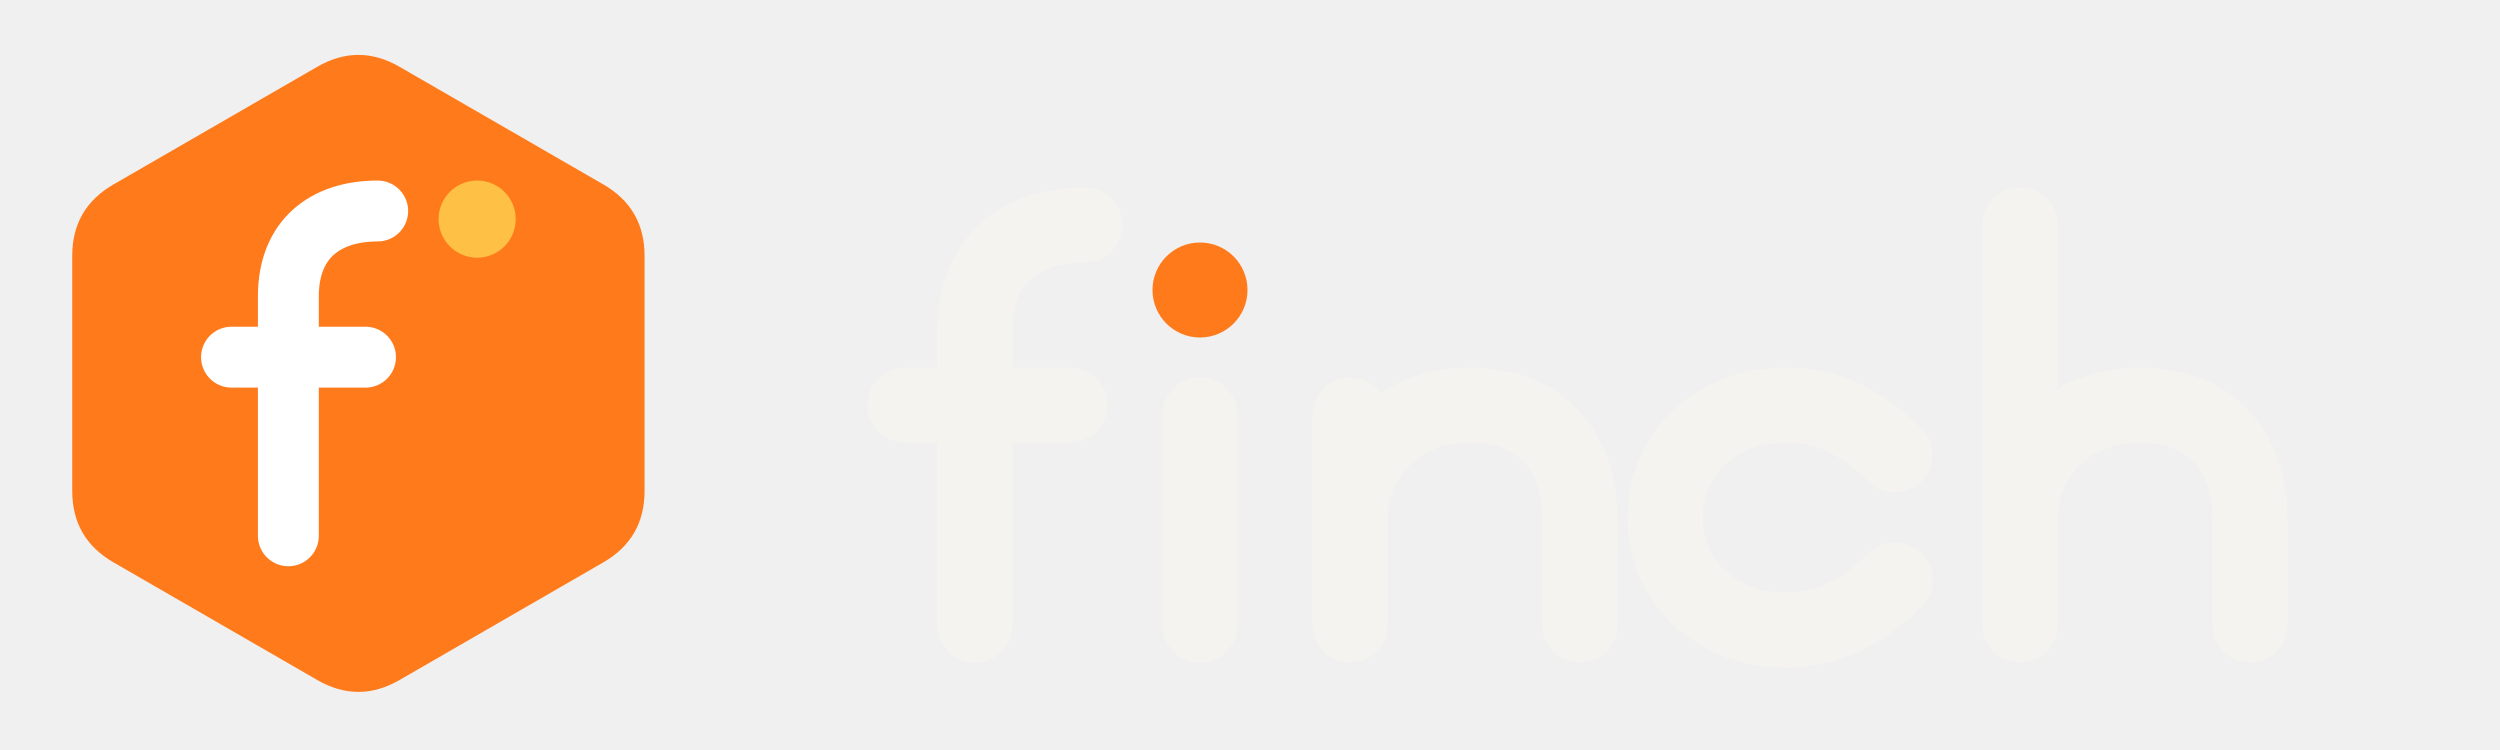
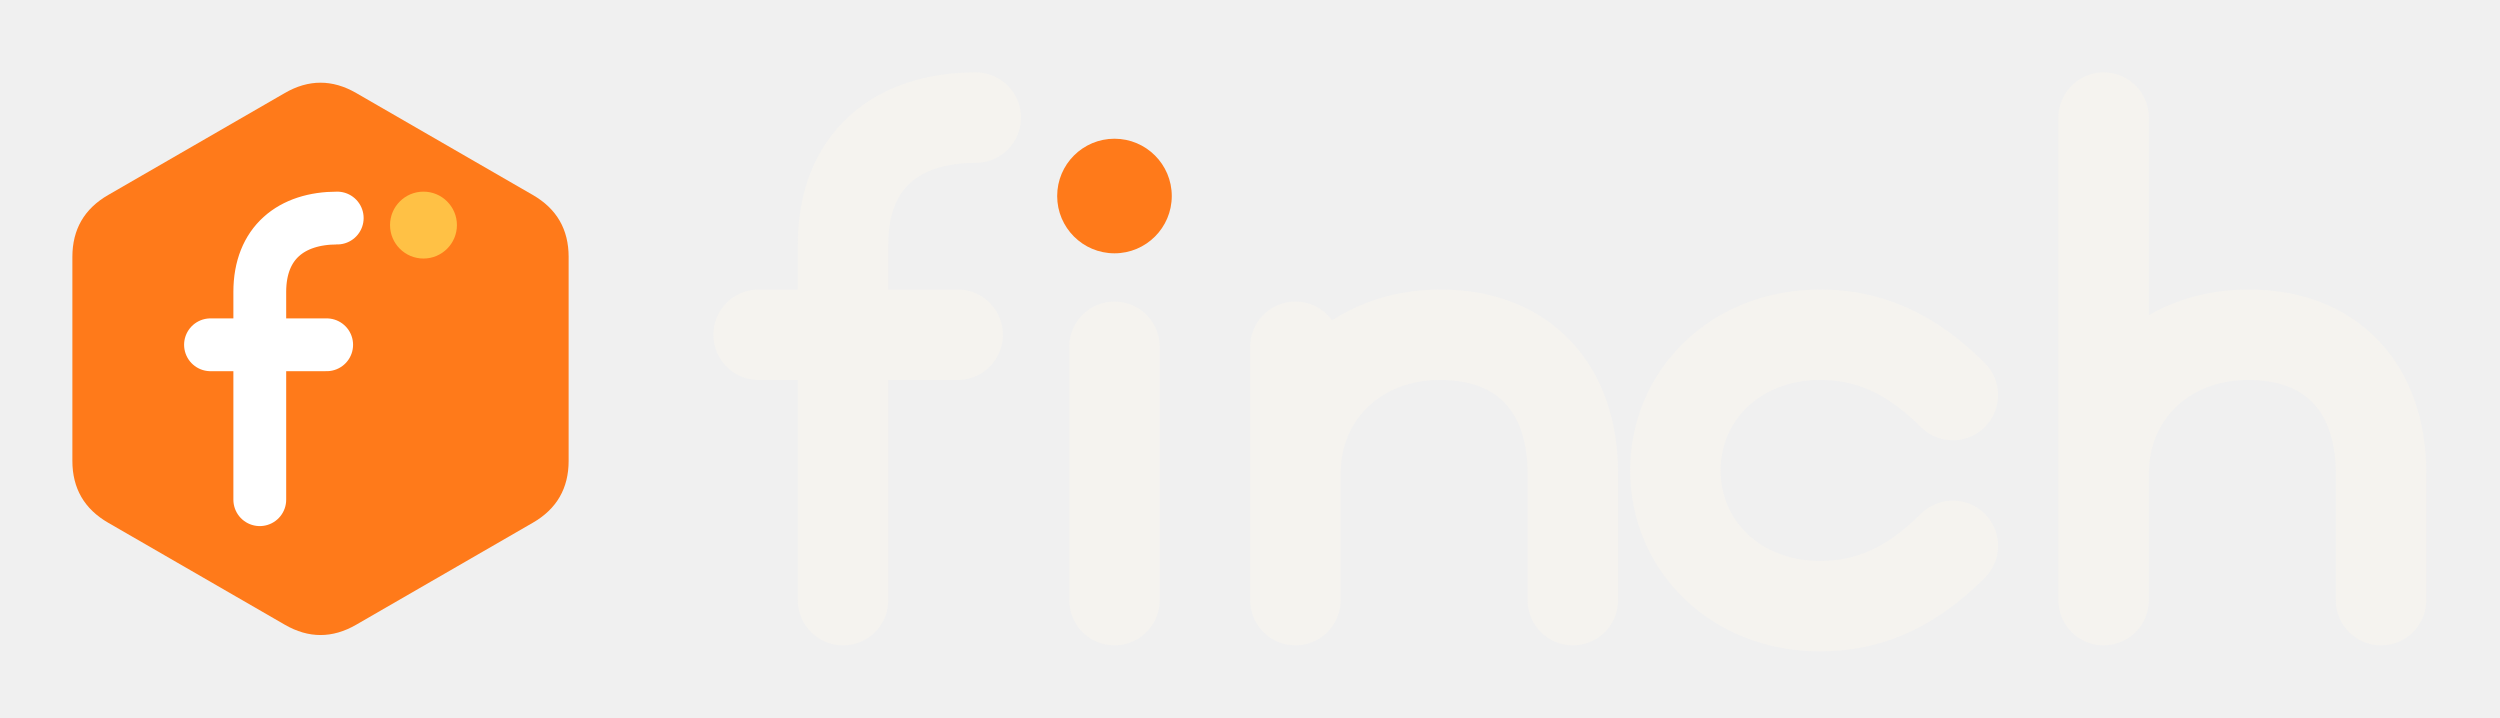
- <svg xmlns="http://www.w3.org/2000/svg" viewBox="0 0 1000 300" width="1000" height="300">
-   <g transform="translate(0 6) scale(0.56)">
-     <path d="M226.6 37.0 Q256.0 20.0 285.4 37.0 L430.9 121.0 Q460.4 138.0 460.4 172.0 L460.4 340.0 Q460.4 374.0 430.9 391.0 L285.4 475.0 Q256.0 492.0 226.6 475.0 L81.1 391.0 Q51.6 374.0 51.6 340.0 L51.6 172.0 Q51.6 138.0 81.1 121.0 Z" fill="#FF7A1A" />
-     <g transform="translate(256 256) scale(1.45) translate(-94.50 -150.00)">
-       <path d="M60 230 L60 112 C60 84 78 70 104 70 M32 142 L98 142" fill="none" stroke="#FFFFFF" stroke-width="30" stroke-linecap="round" stroke-linejoin="round" />
-       <circle cx="153.0" cy="74.0" r="19" fill="#FFC145" />
+ <svg xmlns="http://www.w3.org/2000/svg" viewBox="0 0 829 238" width="829" height="238">
+   <g transform="translate(219.56 -31)">
+     <g transform="translate(-216.33 46.95) scale(0.40254)">
+       <path d="M226.6 37.0 Q256.0 20.0 285.4 37.0 L430.9 121.0 Q460.4 138.0 460.4 172.0 L460.4 340.0 Q460.4 374.0 430.9 391.0 L285.4 475.0 Q256.0 492.0 226.6 475.0 L81.1 391.0 Q51.6 374.0 51.6 340.0 L51.6 172.0 Q51.6 138.0 81.1 121.0 Z" fill="#FF7A1A" />
+       <g transform="translate(256 256) scale(1.45) translate(-94.50 -150.00)">
+         <path d="M60 230 L60 112 C60 84 78 70 104 70 M32 142 L98 142" fill="none" stroke="#FFFFFF" stroke-width="30" stroke-linecap="round" stroke-linejoin="round" />
+         <circle cx="153.0" cy="74.0" r="19" fill="#FFC145" />
+       </g>
+     </g>
+     <g transform="translate(0 0)">
+       <g fill="none" stroke="#F5F3EF" stroke-width="30" stroke-linecap="round" stroke-linejoin="round">
+         <path d="M60 230 L60 112 C60 84 78 70 104 70" />
+         <path d="M32 142 L98 142" />
+         <path d="M150 146 L150 230" />
+         <path d="M210 230 L210 146 M210 188 C210 162 230 142 258 142 C286 142 302 160 302 188 L302 230" />
+         <path d="M428 162 C414 148 400 142 384 142 C356 142 336 162 336 187 C336 212 356 232 384 232 C400 232 414 226 428 212" />
+         <path d="M478 230 L478 70 M478 188 C478 162 498 142 526 142 C554 142 570 160 570 188 L570 230" />
+       </g>
+       <circle cx="150" cy="96" r="19" fill="#FF7A1A" />
    </g>
  </g>
-   <g transform="translate(330 20)">
-     <g fill="none" stroke="#F5F3EF" stroke-width="30" stroke-linecap="round" stroke-linejoin="round">
-       <path d="M60 230 L60 112 C60 84 78 70 104 70" />
-       <path d="M32 142 L98 142" />
-       <path d="M150 146 L150 230" />
-       <path d="M210 230 L210 146 M210 188 C210 162 230 142 258 142 C286 142 302 160 302 188 L302 230" />
-       <path d="M428 162 C414 148 400 142 384 142 C356 142 336 162 336 187 C336 212 356 232 384 232 C400 232 414 226 428 212" />
-       <path d="M478 230 L478 70 M478 188 C478 162 498 142 526 142 C554 142 570 160 570 188 L570 230" />
-     </g>
-     <circle cx="150" cy="96" r="19" fill="#FF7A1A" />
-   </g>
</svg>
